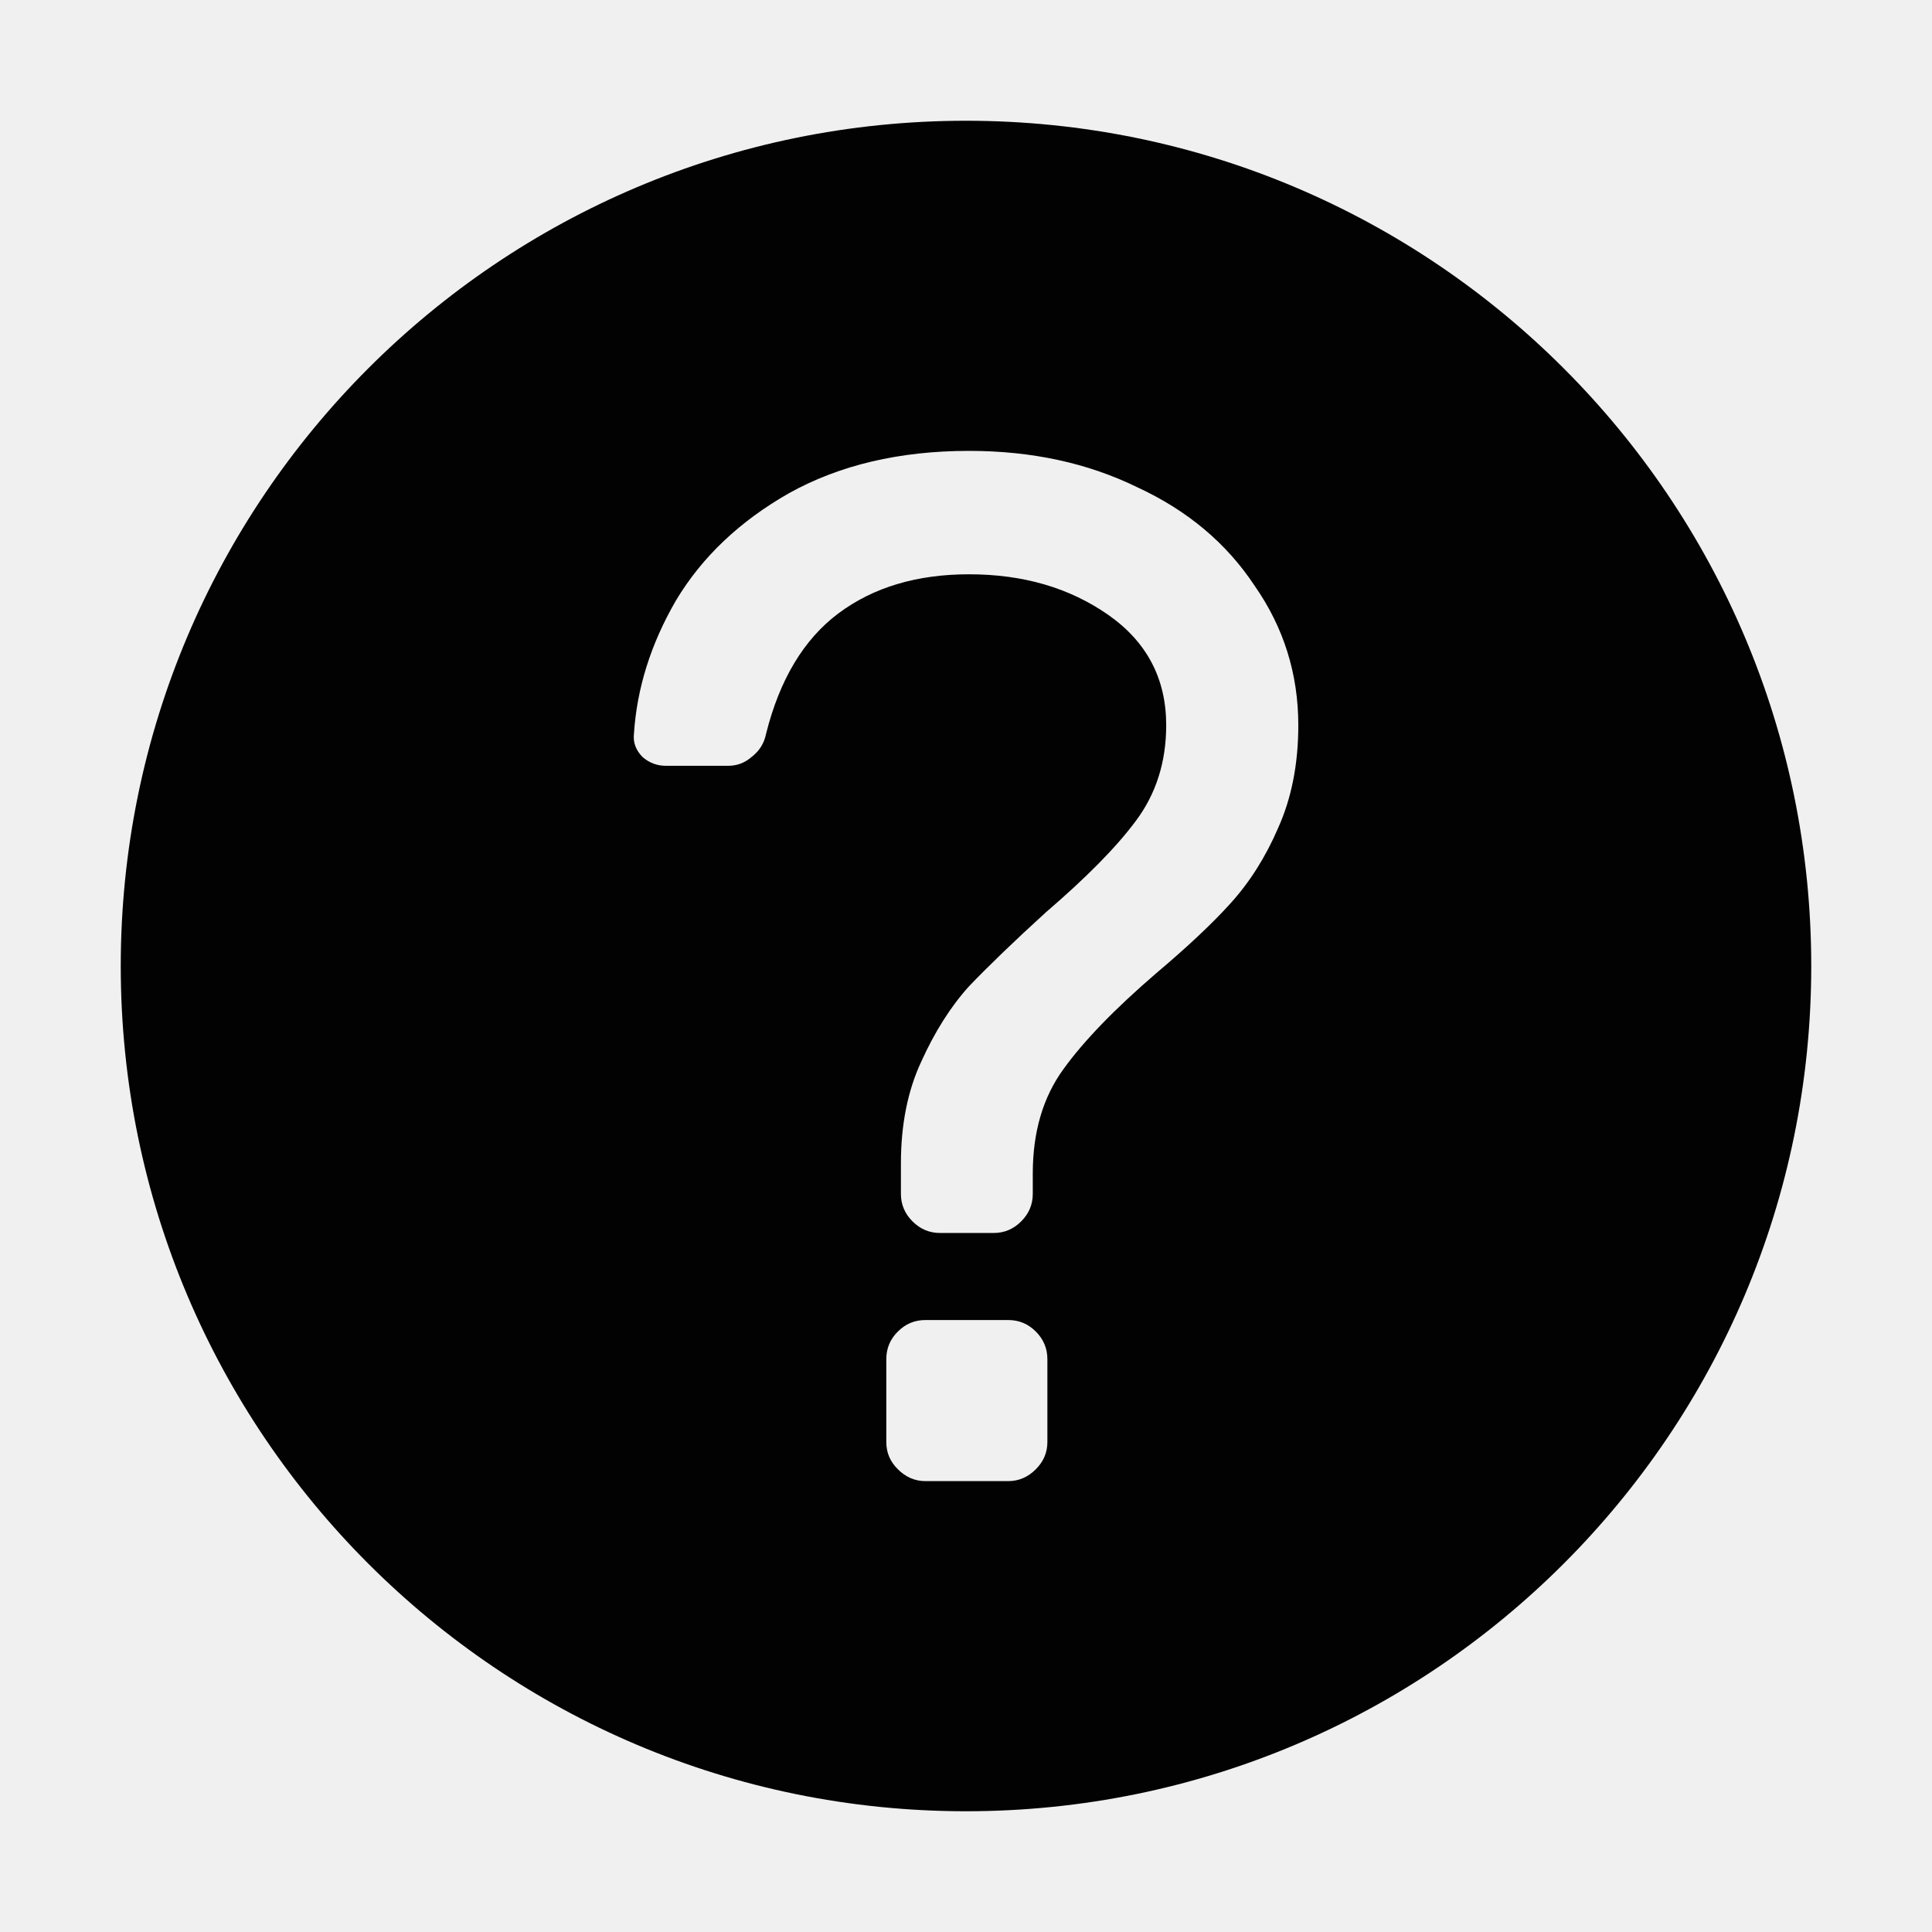
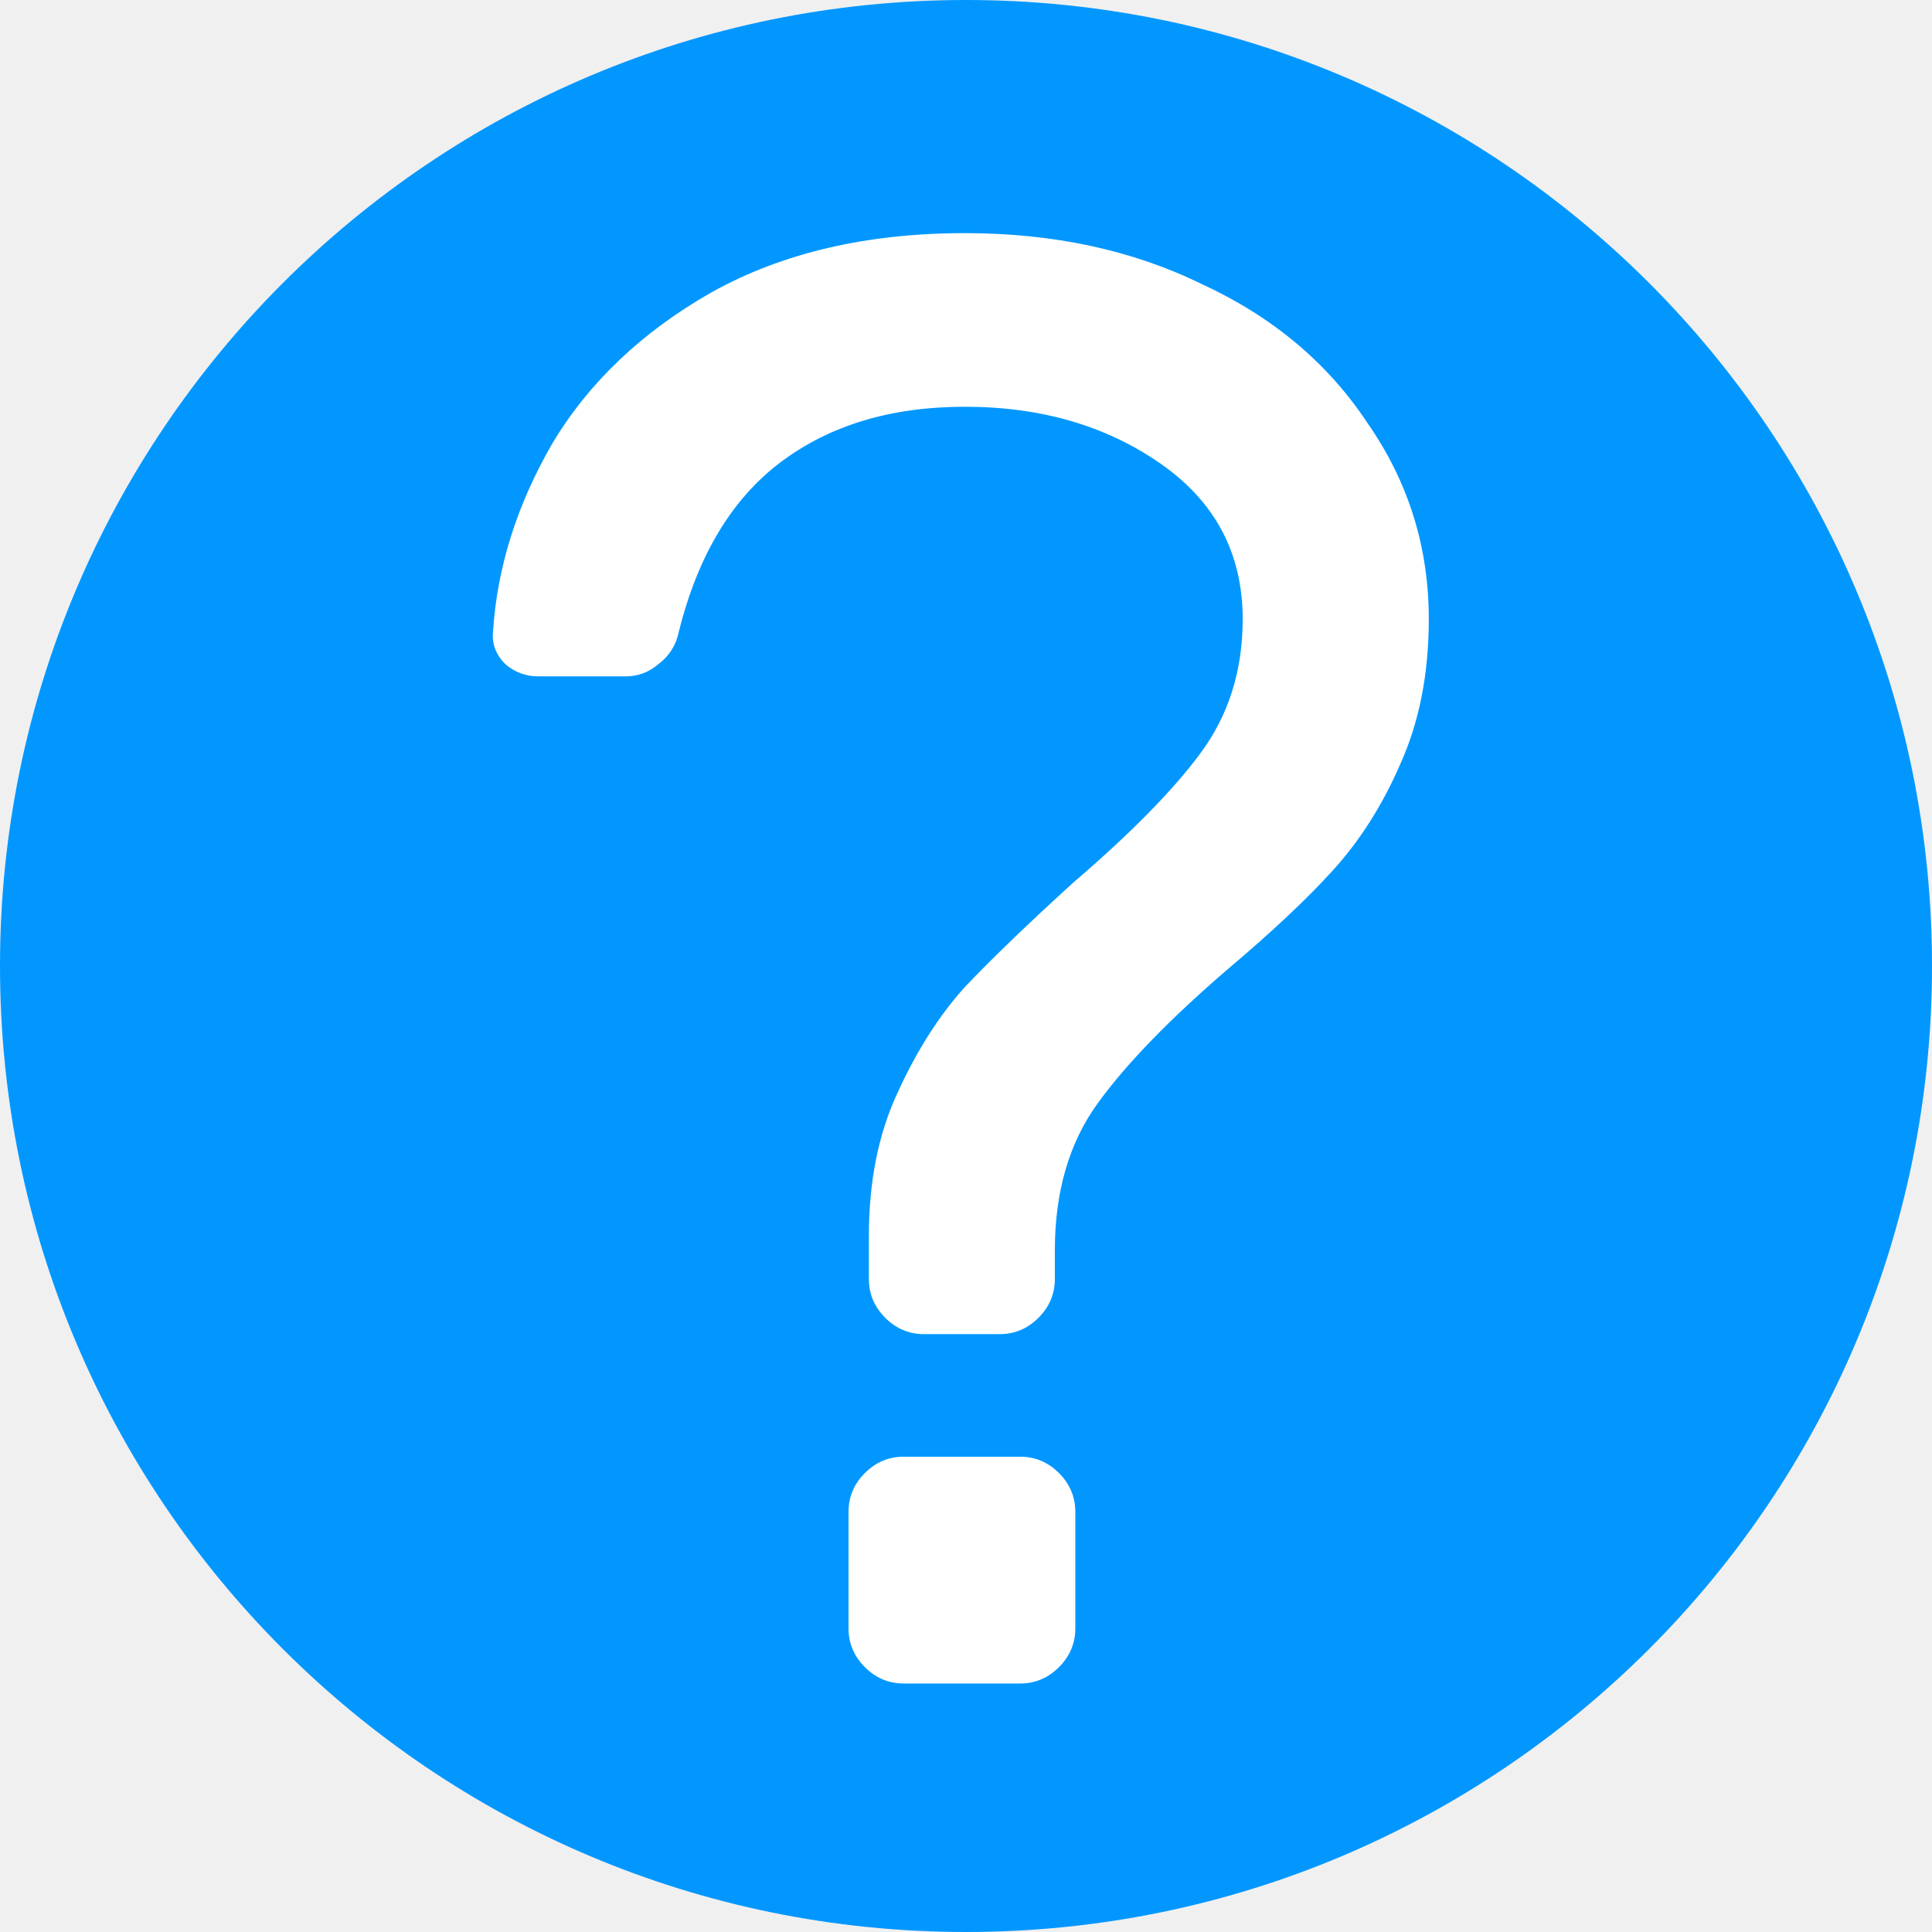
- <svg xmlns="http://www.w3.org/2000/svg" height="16" width="16" id="svg2" version="1.1">
+ <svg xmlns="http://www.w3.org/2000/svg" height="16" width="16" version="1.1" id="svg5">
  <defs id="defs7" />
-   <path style="opacity:0.99;fill:#000000;fill-opacity:1;fill-rule:nonzero;stroke:none;stroke-width:1;stroke-linecap:round;stroke-linejoin:round;stroke-miterlimit:4;stroke-dasharray:none;stroke-dashoffset:0;stroke-opacity:1;paint-order:fill markers stroke" d="M 8 1 A 7 7 0 0 0 1 8 A 7 7 0 0 0 8 15 A 7 7 0 0 0 15 8 A 7 7 0 0 0 8 1 z M 8.025 3.734 C 8.546 3.734 9.009 3.835 9.418 4.035 C 9.834 4.227 10.158 4.499 10.391 4.852 C 10.631 5.196 10.752 5.581 10.752 6.006 C 10.752 6.326 10.696 6.611 10.584 6.859 C 10.48 7.1 10.348 7.308 10.188 7.484 C 10.035 7.653 9.831 7.844 9.574 8.061 C 9.23 8.357 8.975 8.621 8.807 8.854 C 8.638 9.086 8.553 9.374 8.553 9.719 L 8.553 9.887 C 8.553 9.975 8.521 10.051 8.457 10.115 C 8.393 10.179 8.317 10.211 8.229 10.211 L 7.785 10.211 C 7.697 10.211 7.621 10.179 7.557 10.115 C 7.493 10.051 7.461 9.975 7.461 9.887 L 7.461 9.635 C 7.461 9.314 7.517 9.033 7.629 8.793 C 7.741 8.545 7.873 8.336 8.025 8.168 C 8.186 8 8.398 7.795 8.662 7.555 C 8.998 7.266 9.246 7.015 9.406 6.799 C 9.574 6.575 9.658 6.31 9.658 6.006 C 9.658 5.621 9.498 5.316 9.178 5.092 C 8.857 4.868 8.474 4.756 8.025 4.756 C 7.593 4.756 7.232 4.864 6.943 5.08 C 6.655 5.296 6.456 5.63 6.344 6.078 C 6.328 6.158 6.287 6.221 6.223 6.27 C 6.167 6.318 6.103 6.342 6.031 6.342 L 5.514 6.342 C 5.442 6.342 5.378 6.318 5.322 6.27 C 5.266 6.213 5.242 6.15 5.25 6.078 C 5.274 5.702 5.389 5.333 5.598 4.973 C 5.814 4.612 6.127 4.316 6.535 4.084 C 6.952 3.852 7.449 3.734 8.025 3.734 z M 7.664 10.932 L 8.35 10.932 C 8.438 10.932 8.514 10.963 8.578 11.027 C 8.642 11.091 8.674 11.168 8.674 11.256 L 8.674 11.941 C 8.674 12.03 8.642 12.104 8.578 12.168 C 8.514 12.232 8.438 12.266 8.35 12.266 L 7.664 12.266 C 7.576 12.266 7.5 12.232 7.436 12.168 C 7.371 12.104 7.34 12.03 7.34 11.941 L 7.34 11.256 C 7.34 11.168 7.371 11.091 7.436 11.027 C 7.5 10.963 7.576 10.932 7.664 10.932 z " id="path819" />
+   <circle style="opacity:0.99;fill:#0096ff;fill-opacity:1;fill-rule:nonzero;stroke:none;stroke-width:1.002;stroke-linecap:round;stroke-linejoin:round;stroke-miterlimit:4;stroke-dasharray:none;stroke-dashoffset:0;stroke-opacity:1;paint-order:fill markers stroke" id="path819" cx="8" cy="8" r="8" />
+   <g aria-label="?" style="font-style:normal;font-variant:normal;font-weight:normal;font-stretch:normal;font-size:16.366px;line-height:20.725px;font-family:contemporary;-inkscape-font-specification:'contemporary, Normal';text-align:start;letter-spacing:0px;word-spacing:0px;writing-mode:lr-tb;text-anchor:start;fill:#ffffff;fill-opacity:1;stroke:none;stroke-width:0.967px;stroke-linecap:butt;stroke-linejoin:miter;stroke-opacity:1" id="text823" transform="matrix(1.033675,0,0,1.033675,-0.1734469,-0.2183225)">
+     <path d="m 7.899,2.079 q 1.064,0 1.899,0.409 0.851,0.393 1.326,1.113 0.491,0.704 0.491,1.571 0,0.655 -0.229,1.162 -0.213,0.491 -0.54,0.851 Q 10.534,7.529 10.01,7.971 9.306,8.576 8.962,9.051 8.619,9.525 8.619,10.229 v 0.229 q 0,0.18 -0.131,0.311 -0.131,0.131 -0.311,0.131 H 7.571 q -0.18,0 -0.311,-0.131 -0.131,-0.131 -0.131,-0.311 v -0.344 q 0,-0.655 0.229,-1.146 Q 7.588,8.462 7.899,8.118 8.226,7.774 8.766,7.283 9.453,6.694 9.781,6.252 10.124,5.794 10.124,5.172 q 0,-0.786 -0.655,-1.244 -0.655,-0.458 -1.571,-0.458 -0.884,0 -1.473,0.442 -0.589,0.442 -0.818,1.358 -0.033,0.164 -0.164,0.262 -0.115,0.098 -0.262,0.098 H 4.478 q -0.147,0 -0.262,-0.098 Q 4.102,5.417 4.118,5.27 4.167,4.501 4.593,3.764 5.034,3.028 5.869,2.553 6.72,2.079 7.899,2.079 Z m 0.884,11.178 q 0,0.18 -0.131,0.311 -0.131,0.131 -0.311,0.131 H 7.408 q -0.18,0 -0.311,-0.131 Q 6.966,13.437 6.966,13.257 v -0.933 q 0,-0.18 0.131,-0.311 0.131,-0.131 0.311,-0.131 h 0.933 q 0.18,0 0.311,0.131 0.131,0.131 0.131,0.311 z" style="fill:#ffffff;fill-opacity:1;stroke-width:0.967px" id="path825" />
+   </g>
</svg>
